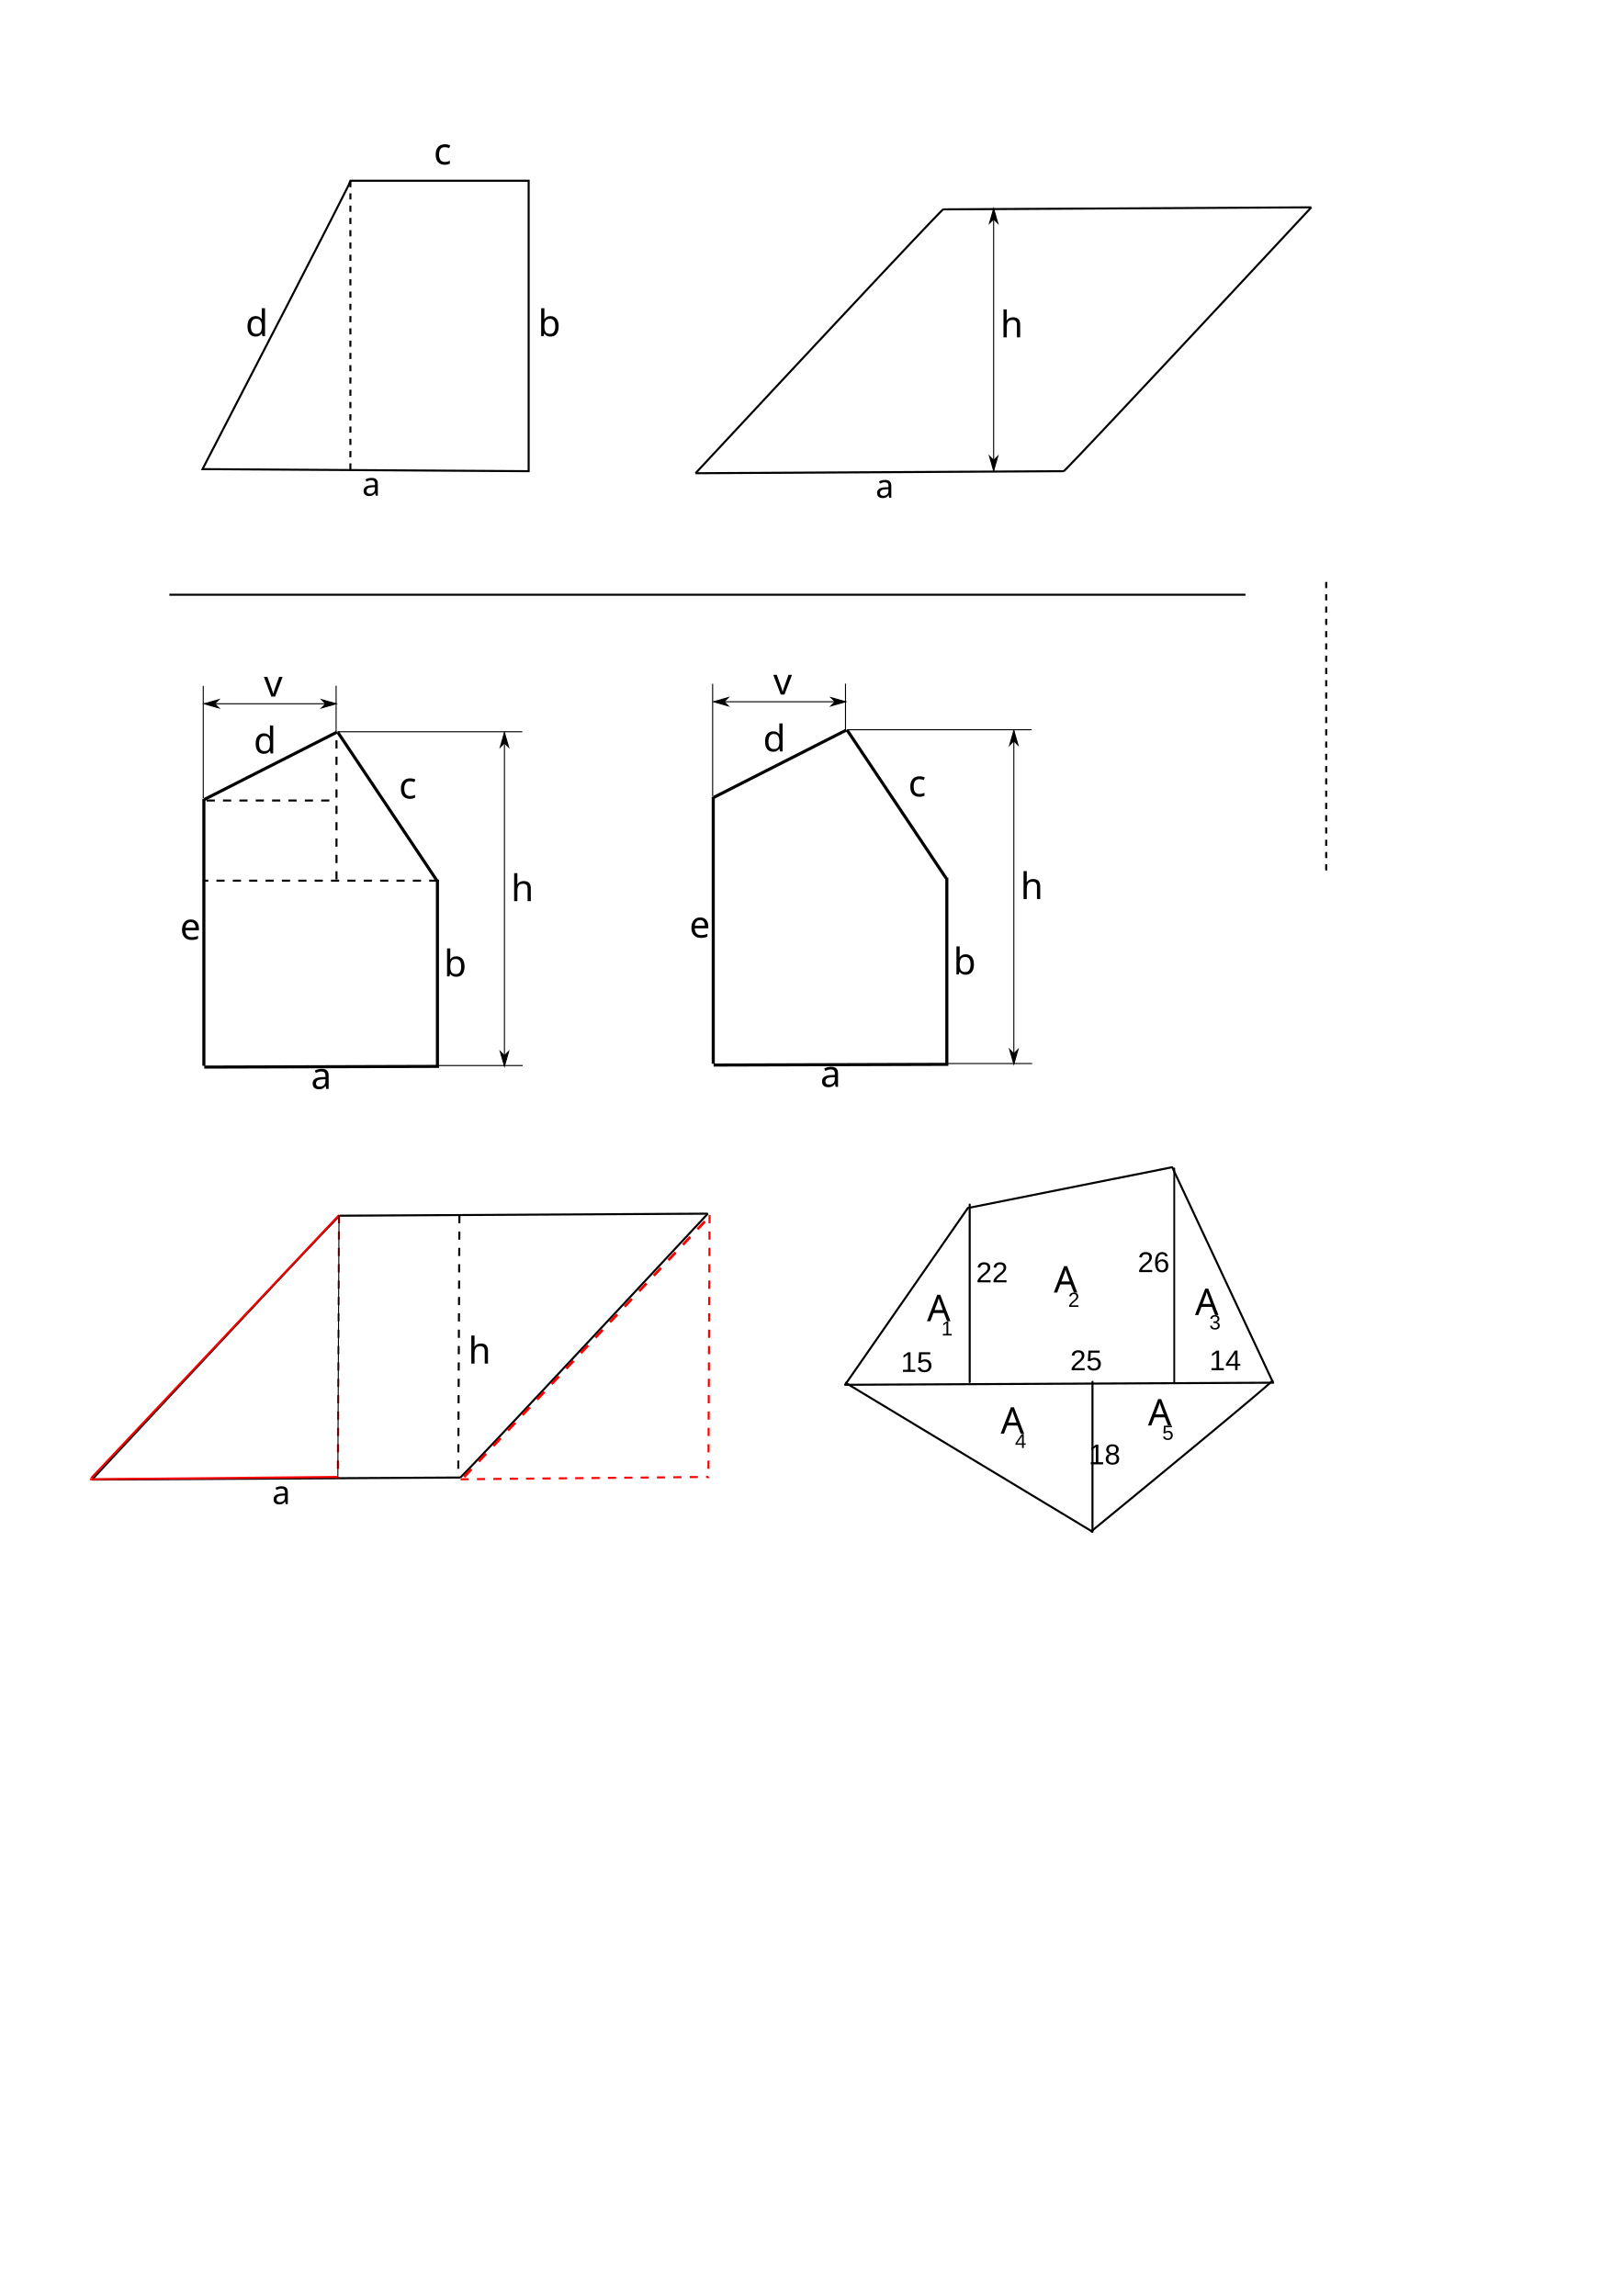
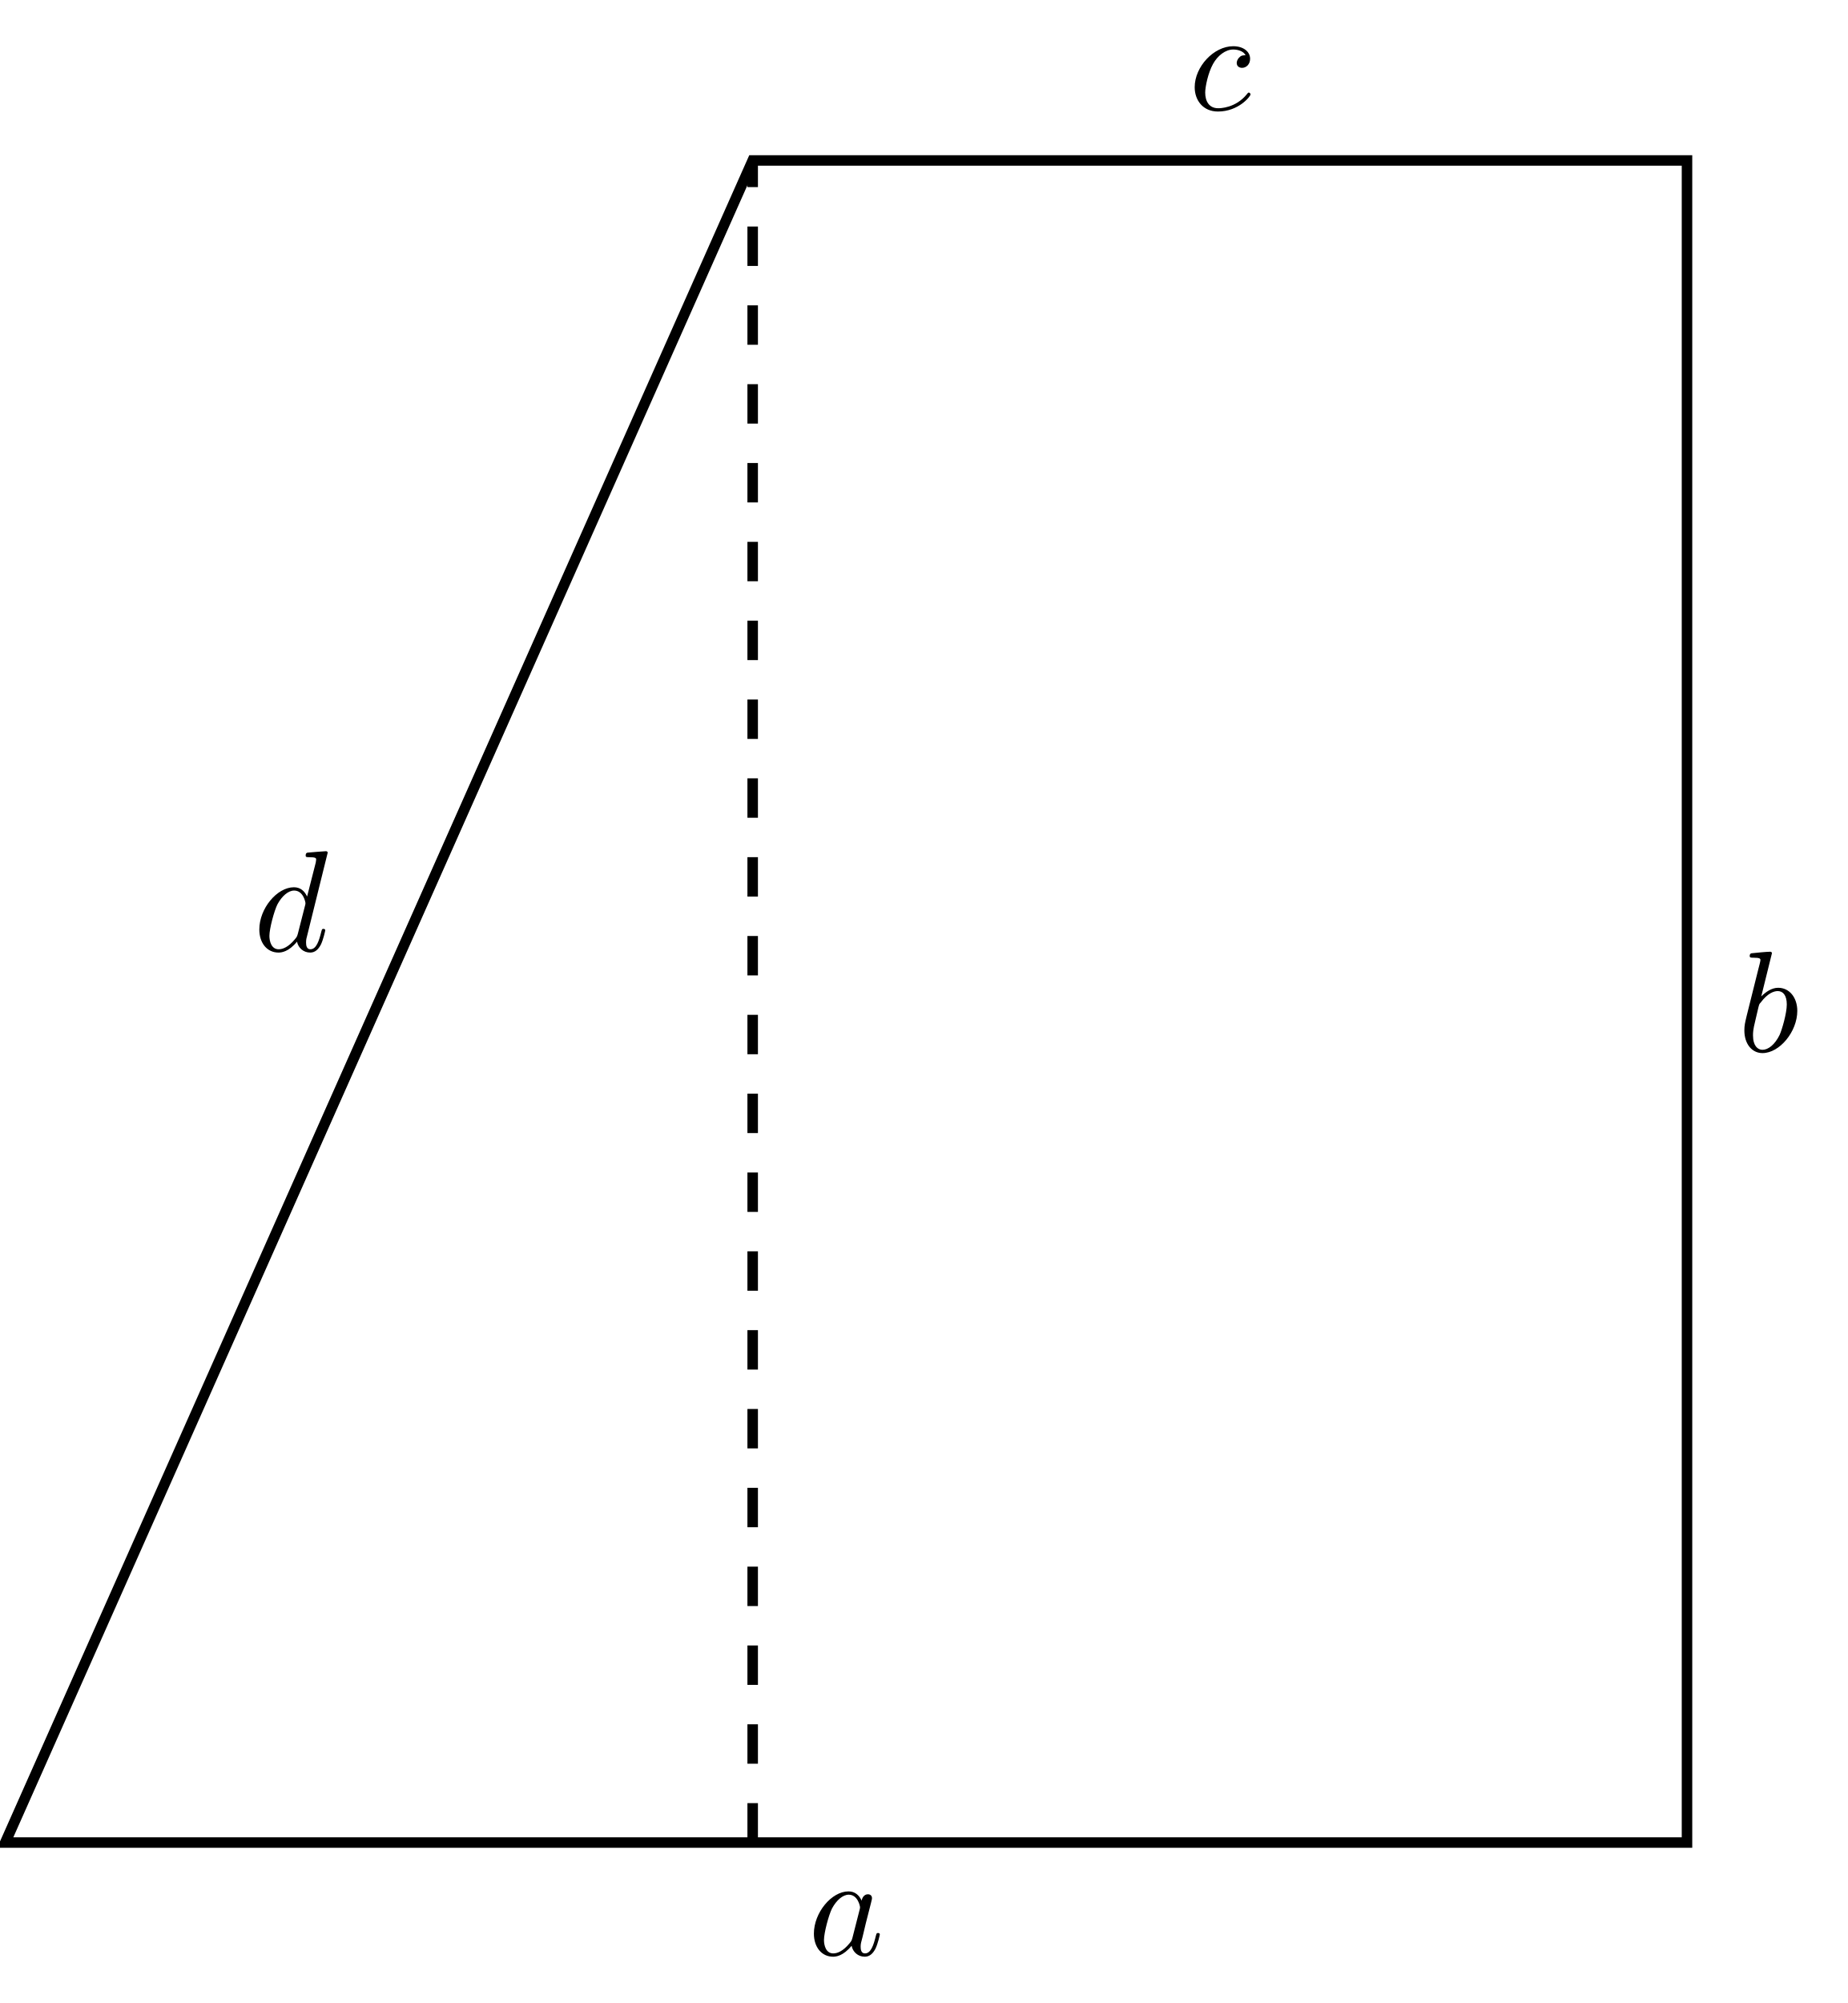
- <svg xmlns="http://www.w3.org/2000/svg" width="210mm" height="297mm" id="svg2" version="1.1">
-   <defs id="defs4">
-     <marker orient="auto" refY="0.0" refX="0.0" id="Arrow1Lstart" style="overflow:visible">
-       <path id="path3938" d="M 0.0,0.0 L 5.0,-5.0 L -12.5,0.0 L 5.0,5.0 L 0.0,0.0 z " style="fill-rule:evenodd;stroke:#000000;stroke-width:1.0pt;marker-start:none" transform="scale(0.8) translate(12.5,0)" />
-     </marker>
-     <marker orient="auto" refY="0.0" refX="0.0" id="Arrow1Lend" style="overflow:visible;">
-       <path id="path3941" d="M 0.0,0.0 L 5.0,-5.0 L -12.5,0.0 L 5.0,5.0 L 0.0,0.0 z " style="fill-rule:evenodd;stroke:#000000;stroke-width:1.0pt;marker-start:none;" transform="scale(0.8) rotate(180) translate(12.5,0)" />
-     </marker>
+ <svg xmlns="http://www.w3.org/2000/svg" xmlns:xlink="http://www.w3.org/1999/xlink" width="140.11pt" height="151.895pt" viewBox="0 0 140.11 151.895" version="1.1">
+   <defs>
+     <g>
+       <symbol overflow="visible" id="glyph0-0">
+         <path style="stroke:none;" d="" />
+       </symbol>
+       <symbol overflow="visible" id="glyph0-1">
+         <path style="stroke:none;" d="M 4.062 -4.125 C 3.875 -4.531 3.562 -4.828 3.062 -4.828 C 1.781 -4.828 0.438 -3.219 0.438 -1.625 C 0.438 -0.594 1.031 0.125 1.891 0.125 C 2.109 0.125 2.656 0.078 3.297 -0.703 C 3.391 -0.234 3.781 0.125 4.297 0.125 C 4.672 0.125 4.922 -0.125 5.109 -0.484 C 5.297 -0.875 5.438 -1.531 5.438 -1.562 C 5.438 -1.672 5.328 -1.672 5.297 -1.672 C 5.188 -1.672 5.188 -1.625 5.141 -1.469 C 4.969 -0.766 4.766 -0.125 4.312 -0.125 C 4.031 -0.125 3.984 -0.406 3.984 -0.625 C 3.984 -0.859 4.016 -0.953 4.141 -1.422 C 4.25 -1.891 4.281 -2 4.375 -2.406 L 4.766 -3.938 C 4.844 -4.25 4.844 -4.266 4.844 -4.312 C 4.844 -4.5 4.719 -4.609 4.531 -4.609 C 4.266 -4.609 4.094 -4.359 4.062 -4.125 Z M 3.359 -1.297 C 3.297 -1.094 3.297 -1.078 3.141 -0.891 C 2.656 -0.297 2.219 -0.125 1.906 -0.125 C 1.359 -0.125 1.203 -0.719 1.203 -1.141 C 1.203 -1.688 1.562 -3.031 1.812 -3.531 C 2.156 -4.172 2.641 -4.578 3.078 -4.578 C 3.781 -4.578 3.938 -3.688 3.938 -3.625 C 3.938 -3.562 3.922 -3.484 3.906 -3.438 Z M 3.359 -1.297 " />
+       </symbol>
+       <symbol overflow="visible" id="glyph0-2">
+         <path style="stroke:none;" d="M 2.609 -7.453 C 2.609 -7.453 2.609 -7.562 2.469 -7.562 C 2.219 -7.562 1.422 -7.484 1.141 -7.453 C 1.047 -7.453 0.922 -7.438 0.922 -7.234 C 0.922 -7.109 1.031 -7.109 1.188 -7.109 C 1.719 -7.109 1.734 -7.031 1.734 -6.922 C 1.734 -6.844 1.641 -6.484 1.578 -6.25 L 0.688 -2.688 C 0.562 -2.156 0.516 -1.969 0.516 -1.594 C 0.516 -0.562 1.094 0.125 1.891 0.125 C 3.188 0.125 4.531 -1.5 4.531 -3.078 C 4.531 -4.062 3.953 -4.828 3.078 -4.828 C 2.578 -4.828 2.125 -4.5 1.797 -4.172 Z M 1.578 -3.328 C 1.641 -3.562 1.641 -3.594 1.75 -3.703 C 2.281 -4.422 2.766 -4.578 3.047 -4.578 C 3.453 -4.578 3.734 -4.25 3.734 -3.562 C 3.734 -2.906 3.375 -1.656 3.188 -1.25 C 2.828 -0.516 2.328 -0.125 1.891 -0.125 C 1.531 -0.125 1.172 -0.422 1.172 -1.219 C 1.172 -1.422 1.172 -1.641 1.344 -2.328 Z M 1.578 -3.328 " />
+       </symbol>
+       <symbol overflow="visible" id="glyph0-3">
+         <path style="stroke:none;" d="M 4.312 -4.141 C 4.141 -4.141 3.984 -4.141 3.844 -3.984 C 3.672 -3.828 3.641 -3.641 3.641 -3.562 C 3.641 -3.297 3.844 -3.188 4.047 -3.188 C 4.359 -3.188 4.656 -3.453 4.656 -3.875 C 4.656 -4.422 4.141 -4.828 3.375 -4.828 C 1.891 -4.828 0.453 -3.266 0.453 -1.719 C 0.453 -0.734 1.078 0.125 2.219 0.125 C 3.781 0.125 4.688 -1.031 4.688 -1.172 C 4.688 -1.234 4.625 -1.312 4.562 -1.312 C 4.5 -1.312 4.484 -1.281 4.422 -1.203 C 3.562 -0.125 2.359 -0.125 2.234 -0.125 C 1.547 -0.125 1.25 -0.656 1.25 -1.312 C 1.25 -1.75 1.469 -2.812 1.844 -3.484 C 2.188 -4.109 2.781 -4.578 3.375 -4.578 C 3.75 -4.578 4.172 -4.438 4.312 -4.141 Z M 4.312 -4.141 " />
+       </symbol>
+       <symbol overflow="visible" id="glyph0-4">
+         <path style="stroke:none;" d="M 5.625 -7.453 C 5.625 -7.453 5.625 -7.562 5.484 -7.562 C 5.328 -7.562 4.281 -7.469 4.094 -7.453 C 4.016 -7.438 3.953 -7.391 3.953 -7.234 C 3.953 -7.109 4.047 -7.109 4.203 -7.109 C 4.734 -7.109 4.75 -7.031 4.75 -6.922 L 4.719 -6.703 L 4.062 -4.125 C 3.875 -4.531 3.562 -4.828 3.062 -4.828 C 1.781 -4.828 0.438 -3.219 0.438 -1.625 C 0.438 -0.594 1.031 0.125 1.891 0.125 C 2.109 0.125 2.656 0.078 3.297 -0.703 C 3.391 -0.234 3.781 0.125 4.297 0.125 C 4.672 0.125 4.922 -0.125 5.109 -0.484 C 5.297 -0.875 5.438 -1.531 5.438 -1.562 C 5.438 -1.672 5.328 -1.672 5.297 -1.672 C 5.188 -1.672 5.188 -1.625 5.141 -1.469 C 4.969 -0.766 4.766 -0.125 4.312 -0.125 C 4.031 -0.125 3.984 -0.406 3.984 -0.625 C 3.984 -0.891 4.016 -0.953 4.062 -1.141 Z M 3.359 -1.297 C 3.297 -1.094 3.297 -1.078 3.141 -0.891 C 2.656 -0.297 2.219 -0.125 1.906 -0.125 C 1.359 -0.125 1.203 -0.719 1.203 -1.141 C 1.203 -1.688 1.562 -3.031 1.812 -3.531 C 2.156 -4.172 2.641 -4.578 3.078 -4.578 C 3.781 -4.578 3.938 -3.688 3.938 -3.625 C 3.938 -3.562 3.922 -3.484 3.906 -3.438 Z M 3.359 -1.297 " />
+       </symbol>
+     </g>
  </defs>
-   <g id="layer1">
-     <g id="g3775">
-       <path id="path2985" d="m 99,229.362 c 72.461,-140 72.461,-141 72.461,-141 l 86.953,0 0,142 c 0,0 0,0 -159.414,-1 z" style="fill:none;stroke:#000000;stroke-width:1;stroke-linecap:butt;stroke-linejoin:miter;stroke-opacity:1;stroke-miterlimit:4;stroke-dasharray:none" />
-       <path id="path2987" d="m 171.277,88.532 c 0,142.553 0,142.553 0,142.553" style="fill:none;stroke:#000000;stroke-width:1;stroke-linecap:butt;stroke-linejoin:miter;stroke-opacity:1;stroke-miterlimit:4;stroke-dasharray:3,3;stroke-dashoffset:0" />
-       <text id="text3757" y="242.362" x="177" style="font-size:16px;font-style:normal;font-variant:normal;font-weight:normal;font-stretch:normal;text-align:start;line-height:125%;letter-spacing:0px;word-spacing:0px;writing-mode:lr-tb;text-anchor:start;fill:#000000;fill-opacity:1;stroke:none;font-family:Vijaya;-inkscape-font-specification:Vijaya" xml:space="preserve">
-         <tspan y="242.362" x="177" id="tspan3759">a</tspan>
-       </text>
-       <text id="text3761" y="164.362" x="263" style="font-size:18px;font-style:normal;font-variant:normal;font-weight:normal;font-stretch:normal;text-align:start;line-height:125%;letter-spacing:0px;word-spacing:0px;writing-mode:lr-tb;text-anchor:start;fill:#000000;fill-opacity:1;stroke:none;font-family:Vijaya;-inkscape-font-specification:Vijaya" xml:space="preserve">
-         <tspan y="164.362" x="263" id="tspan3763">b</tspan>
-       </text>
-       <text id="text3765" y="80.362" x="212" style="font-size:18px;font-style:normal;font-variant:normal;font-weight:normal;font-stretch:normal;text-align:start;line-height:125%;letter-spacing:0px;word-spacing:0px;writing-mode:lr-tb;text-anchor:start;fill:#000000;fill-opacity:1;stroke:none;font-family:Vijaya;-inkscape-font-specification:Vijaya" xml:space="preserve">
-         <tspan y="80.362" x="212" id="tspan3767">c</tspan>
-       </text>
-       <text id="text3769" y="164.362" x="120" style="font-size:18px;font-style:normal;font-variant:normal;font-weight:normal;font-stretch:normal;text-align:start;line-height:125%;letter-spacing:0px;word-spacing:0px;writing-mode:lr-tb;text-anchor:start;fill:#000000;fill-opacity:1;stroke:none;font-family:Vijaya;-inkscape-font-specification:Vijaya" xml:space="preserve">
-         <tspan y="164.362" x="120" id="tspan3771">d</tspan>
-       </text>
+   <g id="surface1">
+     <path style="fill:none;stroke-width:0.797;stroke-linecap:butt;stroke-linejoin:miter;stroke:rgb(0%,0%,0%);stroke-opacity:1;stroke-miterlimit:10;" d="M 0 0 L 127.559 0 L 127.559 127.559 L 56.692 127.559 Z M 0 0 " transform="matrix(1,0,0,-1,0.398,139.727)" />
+     <path style="fill:none;stroke-width:0.797;stroke-linecap:butt;stroke-linejoin:miter;stroke:rgb(0%,0%,0%);stroke-opacity:1;stroke-dasharray:2.989,2.989;stroke-miterlimit:10;" d="M 56.692 0 L 56.692 127.559 " transform="matrix(1,0,0,-1,0.398,139.727)" />
+     <g style="fill:rgb(0%,0%,0%);fill-opacity:1;">
+       <use xlink:href="#glyph0-1" x="61.295" y="148.259" />
    </g>
-     <path style="fill:none;stroke:#000000;stroke-width:1px;stroke-linecap:butt;stroke-linejoin:miter;stroke-opacity:1" d="m 608.8,290.762 c -526,0 -526,0 -526,0" id="path3773" />
-     <g id="g4833" transform="translate(-1,-5)">
-       <g style="stroke-width:1.5;stroke-miterlimit:4;stroke-dasharray:none" transform="translate(-299,286)" id="g3893">
-         <path id="path3895" d="m 399.654,109.52 c 0,130.546 0,130.546 0,130.546" style="fill:none;stroke:#000000;stroke-width:1.5;stroke-linecap:butt;stroke-linejoin:miter;stroke-miterlimit:4;stroke-opacity:1;stroke-dasharray:none" />
-         <path id="path3897" d="M 399.836,109.886 C 464.73,76.924 464.73,76.924 464.73,76.924" style="fill:none;stroke:#000000;stroke-width:1.5;stroke-linecap:butt;stroke-linejoin:miter;stroke-miterlimit:4;stroke-opacity:1;stroke-dasharray:none" />
-         <path id="path3899" d="M 465.079,76.93 C 513.48,149.365 513.48,149.365 513.48,149.365" style="fill:none;stroke:#000000;stroke-width:1.5;stroke-linecap:butt;stroke-linejoin:miter;stroke-miterlimit:4;stroke-opacity:1;stroke-dasharray:none" />
-         <path id="path3901" d="m 513.829,149.028 c 0,91.332 0,91.332 0,91.332 l -113.993,0.343" style="fill:none;stroke:#000000;stroke-width:1.5;stroke-linecap:butt;stroke-linejoin:miter;stroke-miterlimit:4;stroke-opacity:1;stroke-dasharray:none" />
-         <text id="text3903" y="251.362" x="452" style="font-size:18px;font-style:normal;font-variant:normal;font-weight:normal;font-stretch:normal;text-align:start;line-height:125%;letter-spacing:0px;word-spacing:0px;writing-mode:lr-tb;text-anchor:start;fill:#000000;fill-opacity:1;stroke:none;font-family:Vijaya;-inkscape-font-specification:Vijaya" xml:space="preserve">
-           <tspan y="251.362" x="452" id="tspan3905">a</tspan>
-         </text>
-         <text id="text3907" y="196.362" x="517" style="font-size:18px;font-style:normal;font-variant:normal;font-weight:normal;font-stretch:normal;text-align:start;line-height:125%;letter-spacing:0px;word-spacing:0px;writing-mode:lr-tb;text-anchor:start;fill:#000000;fill-opacity:1;stroke:none;font-family:Vijaya;-inkscape-font-specification:Vijaya" xml:space="preserve">
-           <tspan y="196.362" x="517" id="tspan3909">b</tspan>
-         </text>
-         <text id="text3911" y="109.362" x="495" style="font-size:18px;font-style:normal;font-variant:normal;font-weight:normal;font-stretch:normal;text-align:start;line-height:125%;letter-spacing:0px;word-spacing:0px;writing-mode:lr-tb;text-anchor:start;fill:#000000;fill-opacity:1;stroke:none;font-family:Vijaya;-inkscape-font-specification:Vijaya" xml:space="preserve">
-           <tspan y="109.362" x="495" id="tspan3913">c</tspan>
-         </text>
-         <text id="text3915" y="87.362" x="424" style="font-size:18px;font-style:normal;font-variant:normal;font-weight:normal;font-stretch:normal;text-align:start;line-height:125%;letter-spacing:0px;word-spacing:0px;writing-mode:lr-tb;text-anchor:start;fill:#000000;fill-opacity:1;stroke:none;font-family:Vijaya;-inkscape-font-specification:Vijaya" xml:space="preserve">
-           <tspan y="87.362" x="424" id="tspan3917">d</tspan>
-         </text>
-         <text id="text3919" y="178.362" x="388" style="font-size:18px;font-style:normal;font-variant:normal;font-weight:normal;font-stretch:normal;text-align:start;line-height:125%;letter-spacing:0px;word-spacing:0px;writing-mode:lr-tb;text-anchor:start;fill:#000000;fill-opacity:1;stroke:none;font-family:Vijaya;-inkscape-font-specification:Vijaya" xml:space="preserve">
-           <tspan y="178.362" x="388" id="tspan3921">e</tspan>
-         </text>
-       </g>
-       <path id="path3923" d="m 214.8,435.562 c -114.4,0 -114.4,0 -114.4,0" style="fill:none;stroke:#000000;stroke-width:1;stroke-linecap:butt;stroke-linejoin:miter;stroke-miterlimit:4;stroke-opacity:1;stroke-dasharray:4, 4;stroke-dashoffset:0" />
-       <path id="path3925" d="m 102,396.362 c 62.532,0 62.532,0 62.532,0" style="fill:none;stroke:#000000;stroke-width:1;stroke-linecap:butt;stroke-linejoin:miter;stroke-miterlimit:4;stroke-opacity:1;stroke-dasharray:4, 4;stroke-dashoffset:0" />
-       <path style="fill:none;stroke:#000000;stroke-width:1;stroke-linecap:butt;stroke-linejoin:miter;stroke-miterlimit:4;stroke-opacity:1;stroke-dasharray:4, 4;stroke-dashoffset:0" d="m 165.484,434.949 c 0,-71.271 0,-71.271 0,-71.271" id="path3927" />
-       <path style="fill:none;stroke:#000000;stroke-width:0.5;stroke-linecap:butt;stroke-linejoin:miter;stroke-miterlimit:4;stroke-opacity:1;stroke-dasharray:none;stroke-dashoffset:0" d="m 166,362.762 c 90.312,0 90.312,0 90.312,0" id="path3929" />
-       <path id="path3931" d="m 214.7,525.962 c 41.821,0 41.821,0 41.821,0" style="fill:none;stroke:#000000;stroke-width:0.5;stroke-linecap:butt;stroke-linejoin:miter;stroke-miterlimit:4;stroke-opacity:1;stroke-dasharray:none;stroke-dashoffset:0" />
-       <path style="fill:none;stroke:#000000;stroke-width:0.5;stroke-linecap:butt;stroke-linejoin:miter;stroke-miterlimit:4;stroke-opacity:1;stroke-dasharray:none;marker-start:url(#Arrow1Lstart);marker-end:url(#Arrow1Lend)" d="m 247.583,526.163 c 0,-162.962 0,-162.962 0,-162.962" id="path3933" />
-       <text id="text4749" y="445.562" x="250.8" style="font-size:18px;font-style:normal;font-variant:normal;font-weight:normal;font-stretch:normal;text-align:start;line-height:125%;letter-spacing:0px;word-spacing:0px;writing-mode:lr-tb;text-anchor:start;fill:#000000;fill-opacity:1;stroke:none;font-family:Vijaya;-inkscape-font-specification:Vijaya" xml:space="preserve">
-         <tspan y="445.562" x="250.8" id="tspan4751">h</tspan>
-       </text>
-       <path id="path4753" d="m 100.354,395.216 c 0,-54.908 0,-54.908 0,-54.908" style="fill:none;stroke:#000000;stroke-width:0.5;stroke-linecap:butt;stroke-linejoin:miter;stroke-miterlimit:4;stroke-opacity:1;stroke-dasharray:none;stroke-dashoffset:0" />
-       <path style="fill:none;stroke:#000000;stroke-width:0.5;stroke-linecap:butt;stroke-linejoin:miter;stroke-miterlimit:4;stroke-opacity:1;stroke-dasharray:none;stroke-dashoffset:0" d="m 165.301,362.494 c 0,-22.263 0,-22.263 0,-22.263" id="path4755" />
-       <path id="path4757" d="m 165.27,349.082 c -64.368,0 -64.368,0 -64.368,0" style="fill:none;stroke:#000000;stroke-width:0.5;stroke-linecap:butt;stroke-linejoin:miter;stroke-miterlimit:4;stroke-opacity:1;stroke-dasharray:none;marker-start:url(#Arrow1Lstart);marker-end:url(#Arrow1Lend)" />
-       <text id="text4759" y="345.562" x="130" style="font-size:18px;font-style:normal;font-variant:normal;font-weight:normal;font-stretch:normal;text-align:start;line-height:125%;letter-spacing:0px;word-spacing:0px;writing-mode:lr-tb;text-anchor:start;fill:#000000;fill-opacity:1;stroke:none;font-family:Vijaya;-inkscape-font-specification:Vijaya" xml:space="preserve">
-         <tspan y="345.562" x="130" id="tspan4761">v</tspan>
-       </text>
+     <g style="fill:rgb(0%,0%,0%);fill-opacity:1;">
+       <use xlink:href="#glyph0-2" x="131.792" y="79.735" />
    </g>
-     <g id="g4949">
-       <g id="g4865" transform="translate(-51,280)" style="stroke-width:1.5;stroke-miterlimit:4;stroke-dasharray:none">
-         <path style="fill:none;stroke:#000000;stroke-width:1.5;stroke-linecap:butt;stroke-linejoin:miter;stroke-miterlimit:4;stroke-opacity:1;stroke-dasharray:none" d="m 399.654,109.52 c 0,130.546 0,130.546 0,130.546" id="path4867" />
-         <path style="fill:none;stroke:#000000;stroke-width:1.5;stroke-linecap:butt;stroke-linejoin:miter;stroke-miterlimit:4;stroke-opacity:1;stroke-dasharray:none" d="M 399.836,109.886 C 464.73,76.924 464.73,76.924 464.73,76.924" id="path4869" />
-         <path style="fill:none;stroke:#000000;stroke-width:1.5;stroke-linecap:butt;stroke-linejoin:miter;stroke-miterlimit:4;stroke-opacity:1;stroke-dasharray:none" d="M 465.079,76.93 C 513.48,149.365 513.48,149.365 513.48,149.365" id="path4871" />
-         <path style="fill:none;stroke:#000000;stroke-width:1.5;stroke-linecap:butt;stroke-linejoin:miter;stroke-miterlimit:4;stroke-opacity:1;stroke-dasharray:none" d="m 513.829,149.028 c 0,91.332 0,91.332 0,91.332 l -113.993,0.343" id="path4873" />
-         <text xml:space="preserve" style="font-size:18px;font-style:normal;font-variant:normal;font-weight:normal;font-stretch:normal;text-align:start;line-height:125%;letter-spacing:0px;word-spacing:0px;writing-mode:lr-tb;text-anchor:start;fill:#000000;fill-opacity:1;stroke:none;font-family:Vijaya;-inkscape-font-specification:Vijaya" x="452" y="251.362" id="text4875">
-           <tspan id="tspan4877" x="452" y="251.362">a</tspan>
-         </text>
-         <text xml:space="preserve" style="font-size:18px;font-style:normal;font-variant:normal;font-weight:normal;font-stretch:normal;text-align:start;line-height:125%;letter-spacing:0px;word-spacing:0px;writing-mode:lr-tb;text-anchor:start;fill:#000000;fill-opacity:1;stroke:none;font-family:Vijaya;-inkscape-font-specification:Vijaya" x="517" y="196.362" id="text4879">
-           <tspan id="tspan4881" x="517" y="196.362">b</tspan>
-         </text>
-         <text xml:space="preserve" style="font-size:18px;font-style:normal;font-variant:normal;font-weight:normal;font-stretch:normal;text-align:start;line-height:125%;letter-spacing:0px;word-spacing:0px;writing-mode:lr-tb;text-anchor:start;fill:#000000;fill-opacity:1;stroke:none;font-family:Vijaya;-inkscape-font-specification:Vijaya" x="495" y="109.362" id="text4883">
-           <tspan id="tspan4885" x="495" y="109.362">c</tspan>
-         </text>
-         <text xml:space="preserve" style="font-size:18px;font-style:normal;font-variant:normal;font-weight:normal;font-stretch:normal;text-align:start;line-height:125%;letter-spacing:0px;word-spacing:0px;writing-mode:lr-tb;text-anchor:start;fill:#000000;fill-opacity:1;stroke:none;font-family:Vijaya;-inkscape-font-specification:Vijaya" x="424" y="87.362" id="text4887">
-           <tspan id="tspan4889" x="424" y="87.362">d</tspan>
-         </text>
-         <text xml:space="preserve" style="font-size:18px;font-style:normal;font-variant:normal;font-weight:normal;font-stretch:normal;text-align:start;line-height:125%;letter-spacing:0px;word-spacing:0px;writing-mode:lr-tb;text-anchor:start;fill:#000000;fill-opacity:1;stroke:none;font-family:Vijaya;-inkscape-font-specification:Vijaya" x="388" y="178.362" id="text4891">
-           <tspan id="tspan4893" x="388" y="178.362">e</tspan>
-         </text>
-       </g>
-       <path id="path4901" d="m 414,356.762 c 90.312,0 90.312,0 90.312,0" style="fill:none;stroke:#000000;stroke-width:0.5;stroke-linecap:butt;stroke-linejoin:miter;stroke-miterlimit:4;stroke-opacity:1;stroke-dasharray:none;stroke-dashoffset:0" />
-       <path style="fill:none;stroke:#000000;stroke-width:0.5;stroke-linecap:butt;stroke-linejoin:miter;stroke-miterlimit:4;stroke-opacity:1;stroke-dasharray:none;stroke-dashoffset:0" d="m 462.7,519.962 c 41.821,0 41.821,0 41.821,0" id="path4903" />
-       <path id="path4905" d="m 495.583,520.163 c 0,-162.962 0,-162.962 0,-162.962" style="fill:none;stroke:#000000;stroke-width:0.5;stroke-linecap:butt;stroke-linejoin:miter;stroke-miterlimit:4;stroke-opacity:1;stroke-dasharray:none;marker-start:url(#Arrow1Lstart);marker-end:url(#Arrow1Lend)" />
-       <text xml:space="preserve" style="font-size:18px;font-style:normal;font-variant:normal;font-weight:normal;font-stretch:normal;text-align:start;line-height:125%;letter-spacing:0px;word-spacing:0px;writing-mode:lr-tb;text-anchor:start;fill:#000000;fill-opacity:1;stroke:none;font-family:Vijaya;-inkscape-font-specification:Vijaya" x="498.8" y="439.562" id="text4907">
-         <tspan id="tspan4909" x="498.8" y="439.562">h</tspan>
-       </text>
-       <path style="fill:none;stroke:#000000;stroke-width:0.5;stroke-linecap:butt;stroke-linejoin:miter;stroke-miterlimit:4;stroke-opacity:1;stroke-dasharray:none;stroke-dashoffset:0" d="m 348.354,389.216 c 0,-54.908 0,-54.908 0,-54.908" id="path4911" />
-       <path id="path4913" d="m 413.301,356.494 c 0,-22.263 0,-22.263 0,-22.263" style="fill:none;stroke:#000000;stroke-width:0.5;stroke-linecap:butt;stroke-linejoin:miter;stroke-miterlimit:4;stroke-opacity:1;stroke-dasharray:none;stroke-dashoffset:0" />
-       <path style="fill:none;stroke:#000000;stroke-width:0.5;stroke-linecap:butt;stroke-linejoin:miter;stroke-miterlimit:4;stroke-opacity:1;stroke-dasharray:none;marker-start:url(#Arrow1Lstart);marker-end:url(#Arrow1Lend)" d="m 413.27,343.082 c -64.368,0 -64.368,0 -64.368,0" id="path4915" />
-       <text xml:space="preserve" style="font-size:18px;font-style:normal;font-variant:normal;font-weight:normal;font-stretch:normal;text-align:start;line-height:125%;letter-spacing:0px;word-spacing:0px;writing-mode:lr-tb;text-anchor:start;fill:#000000;fill-opacity:1;stroke:none;font-family:Vijaya;-inkscape-font-specification:Vijaya" x="378" y="339.562" id="text4917">
-         <tspan id="tspan4919" x="378" y="339.562">v</tspan>
-       </text>
+     <g style="fill:rgb(0%,0%,0%);fill-opacity:1;">
+       <use xlink:href="#glyph0-3" x="90.163" y="8.333" />
    </g>
-     <path id="path3151" d="m 648.277,284.532 c 0,142.553 0,142.553 0,142.553" style="fill:none;stroke:#000000;stroke-width:1;stroke-linecap:butt;stroke-linejoin:miter;stroke-miterlimit:4;stroke-opacity:1;stroke-dasharray:3, 3;stroke-dashoffset:0" />
-     <text id="text3153" y="243.362" x="428" style="font-size:16px;font-style:normal;font-variant:normal;font-weight:normal;font-stretch:normal;text-align:start;line-height:125%;letter-spacing:0px;word-spacing:0px;writing-mode:lr-tb;text-anchor:start;fill:#000000;fill-opacity:1;stroke:none;font-family:Vijaya;-inkscape-font-specification:Vijaya" xml:space="preserve">
-       <tspan y="243.362" x="428" id="tspan3155">a</tspan>
-     </text>
-     <text id="text3157" y="164.934" x="489" style="font-size:18px;font-style:normal;font-variant:normal;font-weight:normal;font-stretch:normal;text-align:start;line-height:125%;letter-spacing:0px;word-spacing:0px;writing-mode:lr-tb;text-anchor:start;fill:#000000;fill-opacity:1;stroke:none;font-family:Vijaya;-inkscape-font-specification:Vijaya" xml:space="preserve">
-       <tspan y="164.934" x="489" id="tspan3159">h</tspan>
-     </text>
-     <path style="fill:none;stroke:#000000;stroke-width:1px;stroke-linecap:butt;stroke-linejoin:miter;stroke-opacity:1" d="m 340,231.362 c 121,-130 121,-129 121,-129 l 180,-1" id="path3179" />
-     <path id="path3181" d="m 641,101.362 c -121,130 -121,129 -121,129 l -180,1" style="fill:none;stroke:#000000;stroke-width:1px;stroke-linecap:butt;stroke-linejoin:miter;stroke-opacity:1" />
-     <text xml:space="preserve" style="font-size:16px;font-style:normal;font-variant:normal;font-weight:normal;font-stretch:normal;text-align:start;line-height:125%;letter-spacing:0px;word-spacing:0px;writing-mode:lr-tb;text-anchor:start;fill:#000000;fill-opacity:1;stroke:none;font-family:Vijaya;-inkscape-font-specification:Vijaya" x="133" y="735.362" id="text3155">
-       <tspan id="tspan3157" x="133" y="735.362">a</tspan>
-     </text>
-     <text xml:space="preserve" style="font-size:18px;font-style:normal;font-variant:normal;font-weight:normal;font-stretch:normal;text-align:start;line-height:125%;letter-spacing:0px;word-spacing:0px;writing-mode:lr-tb;text-anchor:start;fill:#000000;fill-opacity:1;stroke:none;font-family:Vijaya;-inkscape-font-specification:Vijaya" x="228.857" y="666.648" id="text3159">
-       <tspan id="tspan3161" x="228.857" y="666.648">h</tspan>
-     </text>
-     <path id="path3163" d="m 45,723.362 c 121,-130 121,-129 121,-129 l 180,-1" style="fill:none;stroke:#000000;stroke-width:1px;stroke-linecap:butt;stroke-linejoin:miter;stroke-opacity:1" />
-     <path style="fill:none;stroke:#000000;stroke-width:1px;stroke-linecap:butt;stroke-linejoin:miter;stroke-opacity:1" d="m 346,593.362 c -121,130 -121,129 -121,129 l -180,1" id="path3165" />
-     <path id="path3169" d="M 224.571,594.076 C 224,722.076 224,722.648 224,722.648" style="fill:none;stroke:#000000;stroke-width:1;stroke-linecap:butt;stroke-linejoin:miter;stroke-miterlimit:4;stroke-opacity:1;stroke-dasharray:4, 4;stroke-dashoffset:0" />
-     <path style="fill:none;stroke:#ff0000;stroke-width:1;stroke-linecap:butt;stroke-linejoin:miter;stroke-miterlimit:4;stroke-opacity:1;stroke-dasharray:4, 4;stroke-dashoffset:0" d="m 165.714,594.076 c -0.571,128 -0.571,128.571 -0.571,128.571" id="path3167" />
-     <path style="fill:none;stroke:#ff0000;stroke-width:1px;stroke-linecap:butt;stroke-linejoin:miter;stroke-opacity:1" d="M 44.571,722.648 C 165.714,594.076 165.714,594.076 165.714,594.076" id="path3951" />
-     <path style="fill:none;stroke:#ff0000;stroke-width:1px;stroke-linecap:butt;stroke-linejoin:miter;stroke-opacity:1" d="m 44,723.219 c 121.143,-1.143 121.143,-1.143 121.143,-1.143" id="path3953" />
-     <path id="path3962" d="m 346.857,594.076 c -0.571,128 -0.571,128.571 -0.571,128.571" style="fill:none;stroke:#ff0000;stroke-width:1;stroke-linecap:butt;stroke-linejoin:miter;stroke-miterlimit:4;stroke-opacity:1;stroke-dasharray:4, 4;stroke-dashoffset:0" />
-     <path id="path3964" d="M 226.857,722.076 C 348,593.505 348,593.505 348,593.505" style="fill:none;stroke:#ff0000;stroke-width:1.3;stroke-linecap:butt;stroke-linejoin:miter;stroke-miterlimit:4;stroke-opacity:1;stroke-dasharray:5.2,5.2;stroke-dashoffset:0" />
-     <path id="path3966" d="m 225.143,723.219 c 121.143,-1.143 121.143,-1.143 121.143,-1.143" style="fill:none;stroke:#ff0000;stroke-width:1;stroke-linecap:butt;stroke-linejoin:miter;stroke-miterlimit:4;stroke-opacity:1;stroke-dasharray:4, 4;stroke-dashoffset:0" />
-     <path id="path3974" d="m 165.714,594.076 c -0.571,128 -0.571,128.571 -0.571,128.571" style="fill:none;stroke:#000000;stroke-width:0.5;stroke-linecap:butt;stroke-linejoin:miter;stroke-miterlimit:4;stroke-opacity:1;stroke-dasharray:none;stroke-dashoffset:0" />
-     <path style="fill:none;stroke:#000000;stroke-width:0.5;stroke-linecap:butt;stroke-linejoin:miter;stroke-opacity:1;stroke-miterlimit:4;stroke-dasharray:none;marker-start:url(#Arrow1Lstart);marker-end:url(#Arrow1Lend)" d="m 485.714,102.076 c 0,128 0,128 0,128" id="path3189" />
-     <g transform="translate(333.131,536.5667)" id="g3963">
-       <path d="M 79.964,140.455 289.203,139.44 239.877,34.086 139.988,54.03 79.964,140.455" style="fill:none;stroke:#000000;stroke-width:1;stroke-linecap:round;stroke-linejoin:round;stroke-miterlimit:4;stroke-opacity:1;stroke-dasharray:none" id="4" />
-       <path d="m 140.875,139.117 0,-86.763" style="fill:none;stroke:#000000;stroke-width:1;stroke-linecap:round;stroke-linejoin:round;stroke-miterlimit:4;stroke-opacity:1;stroke-dasharray:none" id="5" />
-       <path d="m 240.868,34.686 0,104.328" style="fill:none;stroke:#000000;stroke-width:0.882px;stroke-linecap:round;stroke-linejoin:round;stroke-opacity:1;stroke-dasharray:none" id="6" />
-       <text style="font-size:14px;font-style:normal;font-variant:normal;font-weight:normal;font-stretch:normal;text-align:start;line-height:125%;writing-mode:lr-tb;text-anchor:start;fill:#000000;font-family:Arial;-inkscape-font-specification:Arial" y="134.171" x="107.176" xml:space="preserve" id="19">15</text>
-       <path d="m 200.899,139.004 0,73.354" style="fill:none;stroke:#000000;stroke-width:1;stroke-linecap:round;stroke-linejoin:round;stroke-miterlimit:4;stroke-opacity:1;stroke-dasharray:none" id="20" />
-       <g id="g3877">
-         <text xml:space="preserve" style="font-size:18px;font-style:normal;font-variant:normal;font-weight:normal;font-stretch:normal;text-align:start;line-height:125%;letter-spacing:0px;word-spacing:0px;writing-mode:lr-tb;text-anchor:start;fill:#000000;fill-opacity:1;stroke:none;font-family:Vijaya;-inkscape-font-specification:Vijaya" x="120" y="109.362" id="text3869">
-           <tspan id="tspan3871" x="120" y="109.362">A</tspan>
-         </text>
-         <text xml:space="preserve" style="font-size:10px;font-style:normal;font-variant:normal;font-weight:normal;font-stretch:normal;text-align:start;line-height:125%;letter-spacing:0px;word-spacing:0px;writing-mode:lr-tb;text-anchor:start;fill:#000000;fill-opacity:1;stroke:none;font-family:Arial;-inkscape-font-specification:Arial" x="127" y="116.362" id="text3873">
-           <tspan id="tspan3875" x="127" y="116.362">1</tspan>
-         </text>
-       </g>
-       <text xml:space="preserve" style="font-size:18px;font-style:normal;font-variant:normal;font-weight:normal;font-stretch:normal;text-align:start;line-height:125%;letter-spacing:0px;word-spacing:0px;writing-mode:lr-tb;text-anchor:start;fill:#000000;fill-opacity:1;stroke:none;font-family:Vijaya;-inkscape-font-specification:Vijaya" x="228" y="160.362" id="text3885">
-         <tspan id="tspan3887" x="228" y="160.362">A</tspan>
-       </text>
-       <text xml:space="preserve" style="font-size:10px;font-style:normal;font-variant:normal;font-weight:normal;font-stretch:normal;text-align:start;line-height:125%;letter-spacing:0px;word-spacing:0px;writing-mode:lr-tb;text-anchor:start;fill:#000000;fill-opacity:1;stroke:none;font-family:Arial;-inkscape-font-specification:Arial" x="235" y="167.362" id="text3889">
-         <tspan id="tspan3891" x="235" y="167.362">5</tspan>
-       </text>
-       <text id="text3895" y="164.362" x="156" style="font-size:18px;font-style:normal;font-variant:normal;font-weight:normal;font-stretch:normal;text-align:start;line-height:125%;letter-spacing:0px;word-spacing:0px;writing-mode:lr-tb;text-anchor:start;fill:#000000;fill-opacity:1;stroke:none;font-family:Vijaya;-inkscape-font-specification:Vijaya" xml:space="preserve">
-         <tspan y="164.362" x="156" id="tspan3897">A</tspan>
-       </text>
-       <text id="text3899" y="171.362" x="163" style="font-size:10px;font-style:normal;font-variant:normal;font-weight:normal;font-stretch:normal;text-align:start;line-height:125%;letter-spacing:0px;word-spacing:0px;writing-mode:lr-tb;text-anchor:start;fill:#000000;fill-opacity:1;stroke:none;font-family:Arial;-inkscape-font-specification:Arial" xml:space="preserve">
-         <tspan y="171.362" x="163" id="tspan3901">4</tspan>
-       </text>
-       <text xml:space="preserve" style="font-size:18px;font-style:normal;font-variant:normal;font-weight:normal;font-stretch:normal;text-align:start;line-height:125%;letter-spacing:0px;word-spacing:0px;writing-mode:lr-tb;text-anchor:start;fill:#000000;fill-opacity:1;stroke:none;font-family:Vijaya;-inkscape-font-specification:Vijaya" x="251" y="106.362" id="text3905">
-         <tspan id="tspan3907" x="251" y="106.362">A</tspan>
-       </text>
-       <text xml:space="preserve" style="font-size:10px;font-style:normal;font-variant:normal;font-weight:normal;font-stretch:normal;text-align:start;line-height:125%;letter-spacing:0px;word-spacing:0px;writing-mode:lr-tb;text-anchor:start;fill:#000000;fill-opacity:1;stroke:none;font-family:Arial;-inkscape-font-specification:Arial" x="258" y="113.362" id="text3909">
-         <tspan id="tspan3911" x="258" y="113.362">3</tspan>
-       </text>
-       <text id="text3915-6" y="95.362" x="182" style="font-size:18px;font-style:normal;font-variant:normal;font-weight:normal;font-stretch:normal;text-align:start;line-height:125%;letter-spacing:0px;word-spacing:0px;writing-mode:lr-tb;text-anchor:start;fill:#000000;fill-opacity:1;stroke:none;font-family:Vijaya;-inkscape-font-specification:Vijaya" xml:space="preserve">
-         <tspan y="95.362" x="182" id="tspan3917-5">A</tspan>
-       </text>
-       <text id="text3919-0" y="102.362" x="189" style="font-size:10px;font-style:normal;font-variant:normal;font-weight:normal;font-stretch:normal;text-align:start;line-height:125%;letter-spacing:0px;word-spacing:0px;writing-mode:lr-tb;text-anchor:start;fill:#000000;fill-opacity:1;stroke:none;font-family:Arial;-inkscape-font-specification:Arial" xml:space="preserve">
-         <tspan y="102.362" x="189" id="tspan3921-2">2</tspan>
-       </text>
-       <text id="text3939" y="133.362" x="190" style="font-size:14px;font-style:normal;font-variant:normal;font-weight:normal;font-stretch:normal;text-align:start;line-height:125%;letter-spacing:0px;word-spacing:0px;writing-mode:lr-tb;text-anchor:start;fill:#000000;fill-opacity:1;stroke:none;font-family:Arial;-inkscape-font-specification:Arial" xml:space="preserve">
-         <tspan y="133.362" x="190" id="tspan3941">25</tspan>
-       </text>
-       <text id="text3943" y="133.362" x="258" style="font-size:14px;font-style:normal;font-variant:normal;font-weight:normal;font-stretch:normal;text-align:start;line-height:125%;letter-spacing:0px;word-spacing:0px;writing-mode:lr-tb;text-anchor:start;fill:#000000;fill-opacity:1;stroke:none;font-family:Arial;-inkscape-font-specification:Arial" xml:space="preserve">
-         <tspan y="133.362" x="258" id="tspan3945">14</tspan>
-       </text>
-       <text id="text3947" y="90.362" x="144" style="font-size:14px;font-style:normal;font-variant:normal;font-weight:normal;font-stretch:normal;text-align:start;line-height:125%;letter-spacing:0px;word-spacing:0px;writing-mode:lr-tb;text-anchor:start;fill:#000000;fill-opacity:1;stroke:none;font-family:Arial;-inkscape-font-specification:Arial" xml:space="preserve">
-         <tspan y="90.362" x="144" id="tspan3949">22</tspan>
-       </text>
-       <text id="text3951" y="85.362" x="223" style="font-size:14px;font-style:normal;font-variant:normal;font-weight:normal;font-stretch:normal;text-align:start;line-height:125%;letter-spacing:0px;word-spacing:0px;writing-mode:lr-tb;text-anchor:start;fill:#000000;fill-opacity:1;stroke:none;font-family:Arial;-inkscape-font-specification:Arial" xml:space="preserve">
-         <tspan y="85.362" x="223" id="tspan3953">26</tspan>
-       </text>
-       <text id="text3955" y="179.362" x="199" style="font-size:14px;font-style:normal;font-variant:normal;font-weight:normal;font-stretch:normal;text-align:start;line-height:125%;letter-spacing:0px;word-spacing:0px;writing-mode:lr-tb;text-anchor:start;fill:#000000;fill-opacity:1;stroke:none;font-family:Arial;-inkscape-font-specification:Arial" xml:space="preserve">
-         <tspan y="179.362" x="199" id="tspan3957">18</tspan>
-       </text>
-       <path id="path3959" d="m 80,139.362 c 121,73 121,73 121,73" style="fill:none;stroke:#000000;stroke-width:1px;stroke-linecap:butt;stroke-linejoin:miter;stroke-opacity:1" />
-       <path id="path3961" d="m 200,212.362 c 89,-73 89,-74 89,-74" style="fill:none;stroke:#000000;stroke-width:1px;stroke-linecap:butt;stroke-linejoin:miter;stroke-opacity:1" />
+     <g style="fill:rgb(0%,0%,0%);fill-opacity:1;">
+       <use xlink:href="#glyph0-4" x="19.231" y="72.112" />
    </g>
  </g>
</svg>
